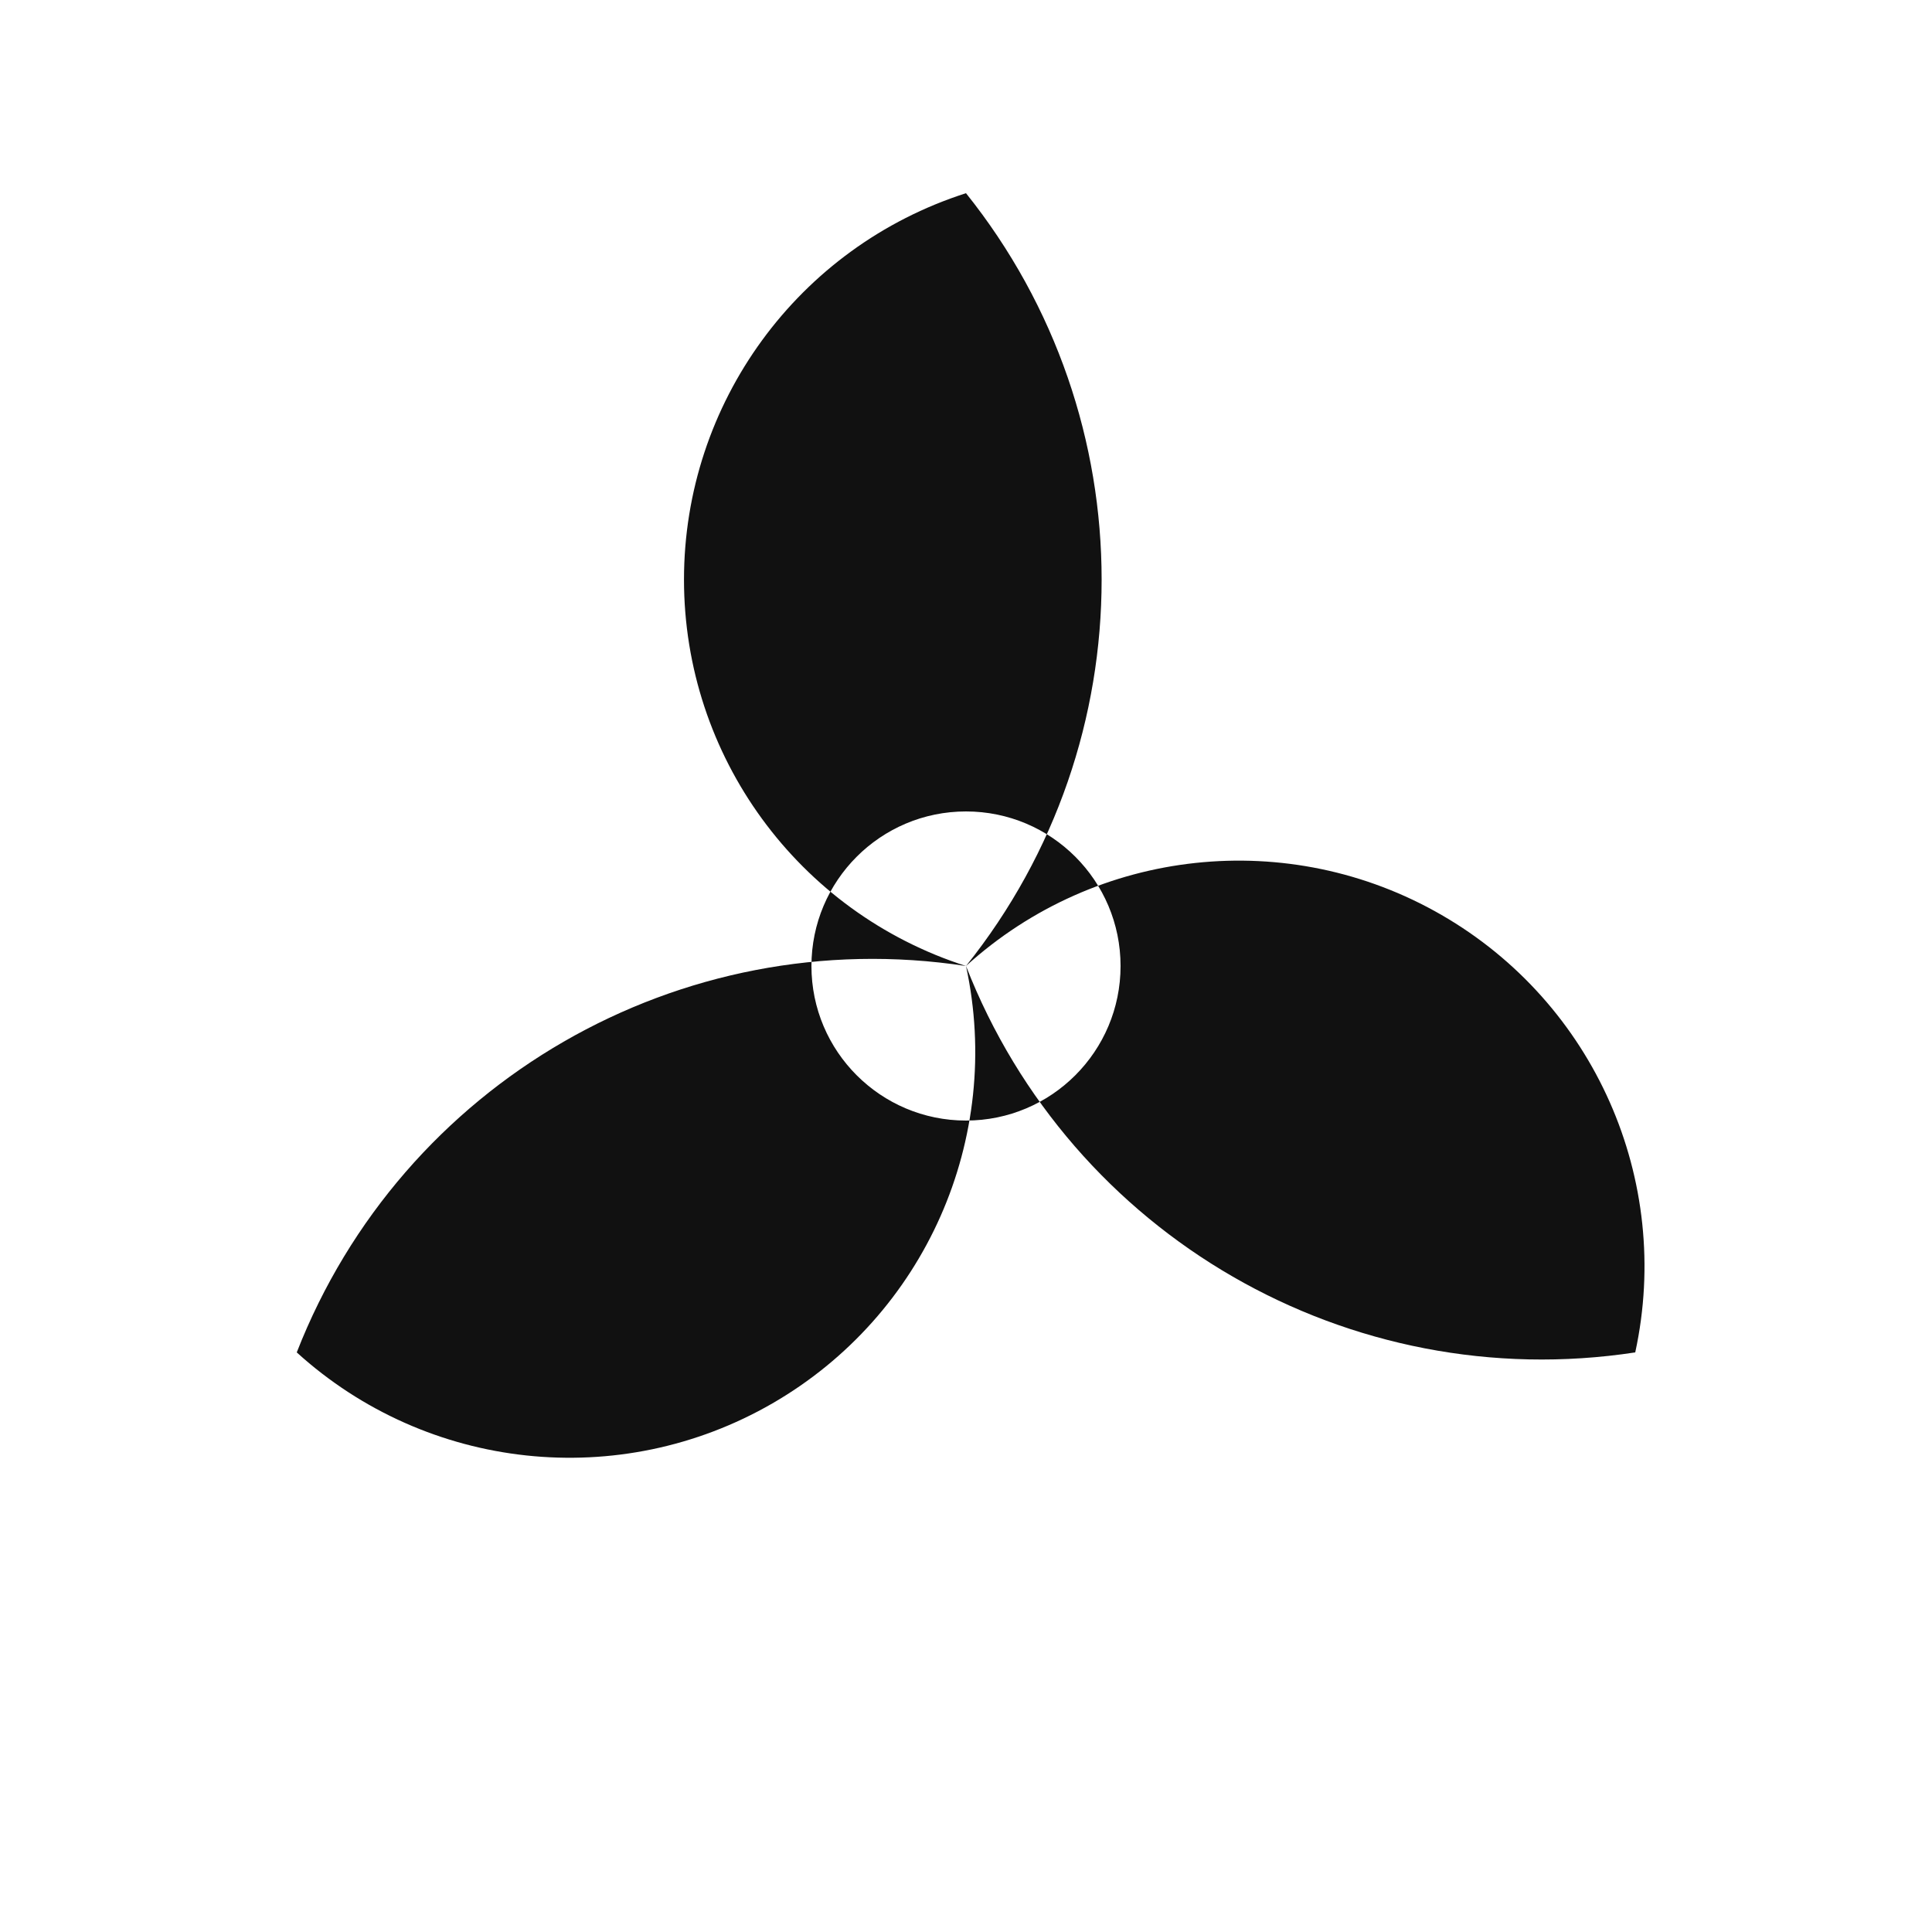
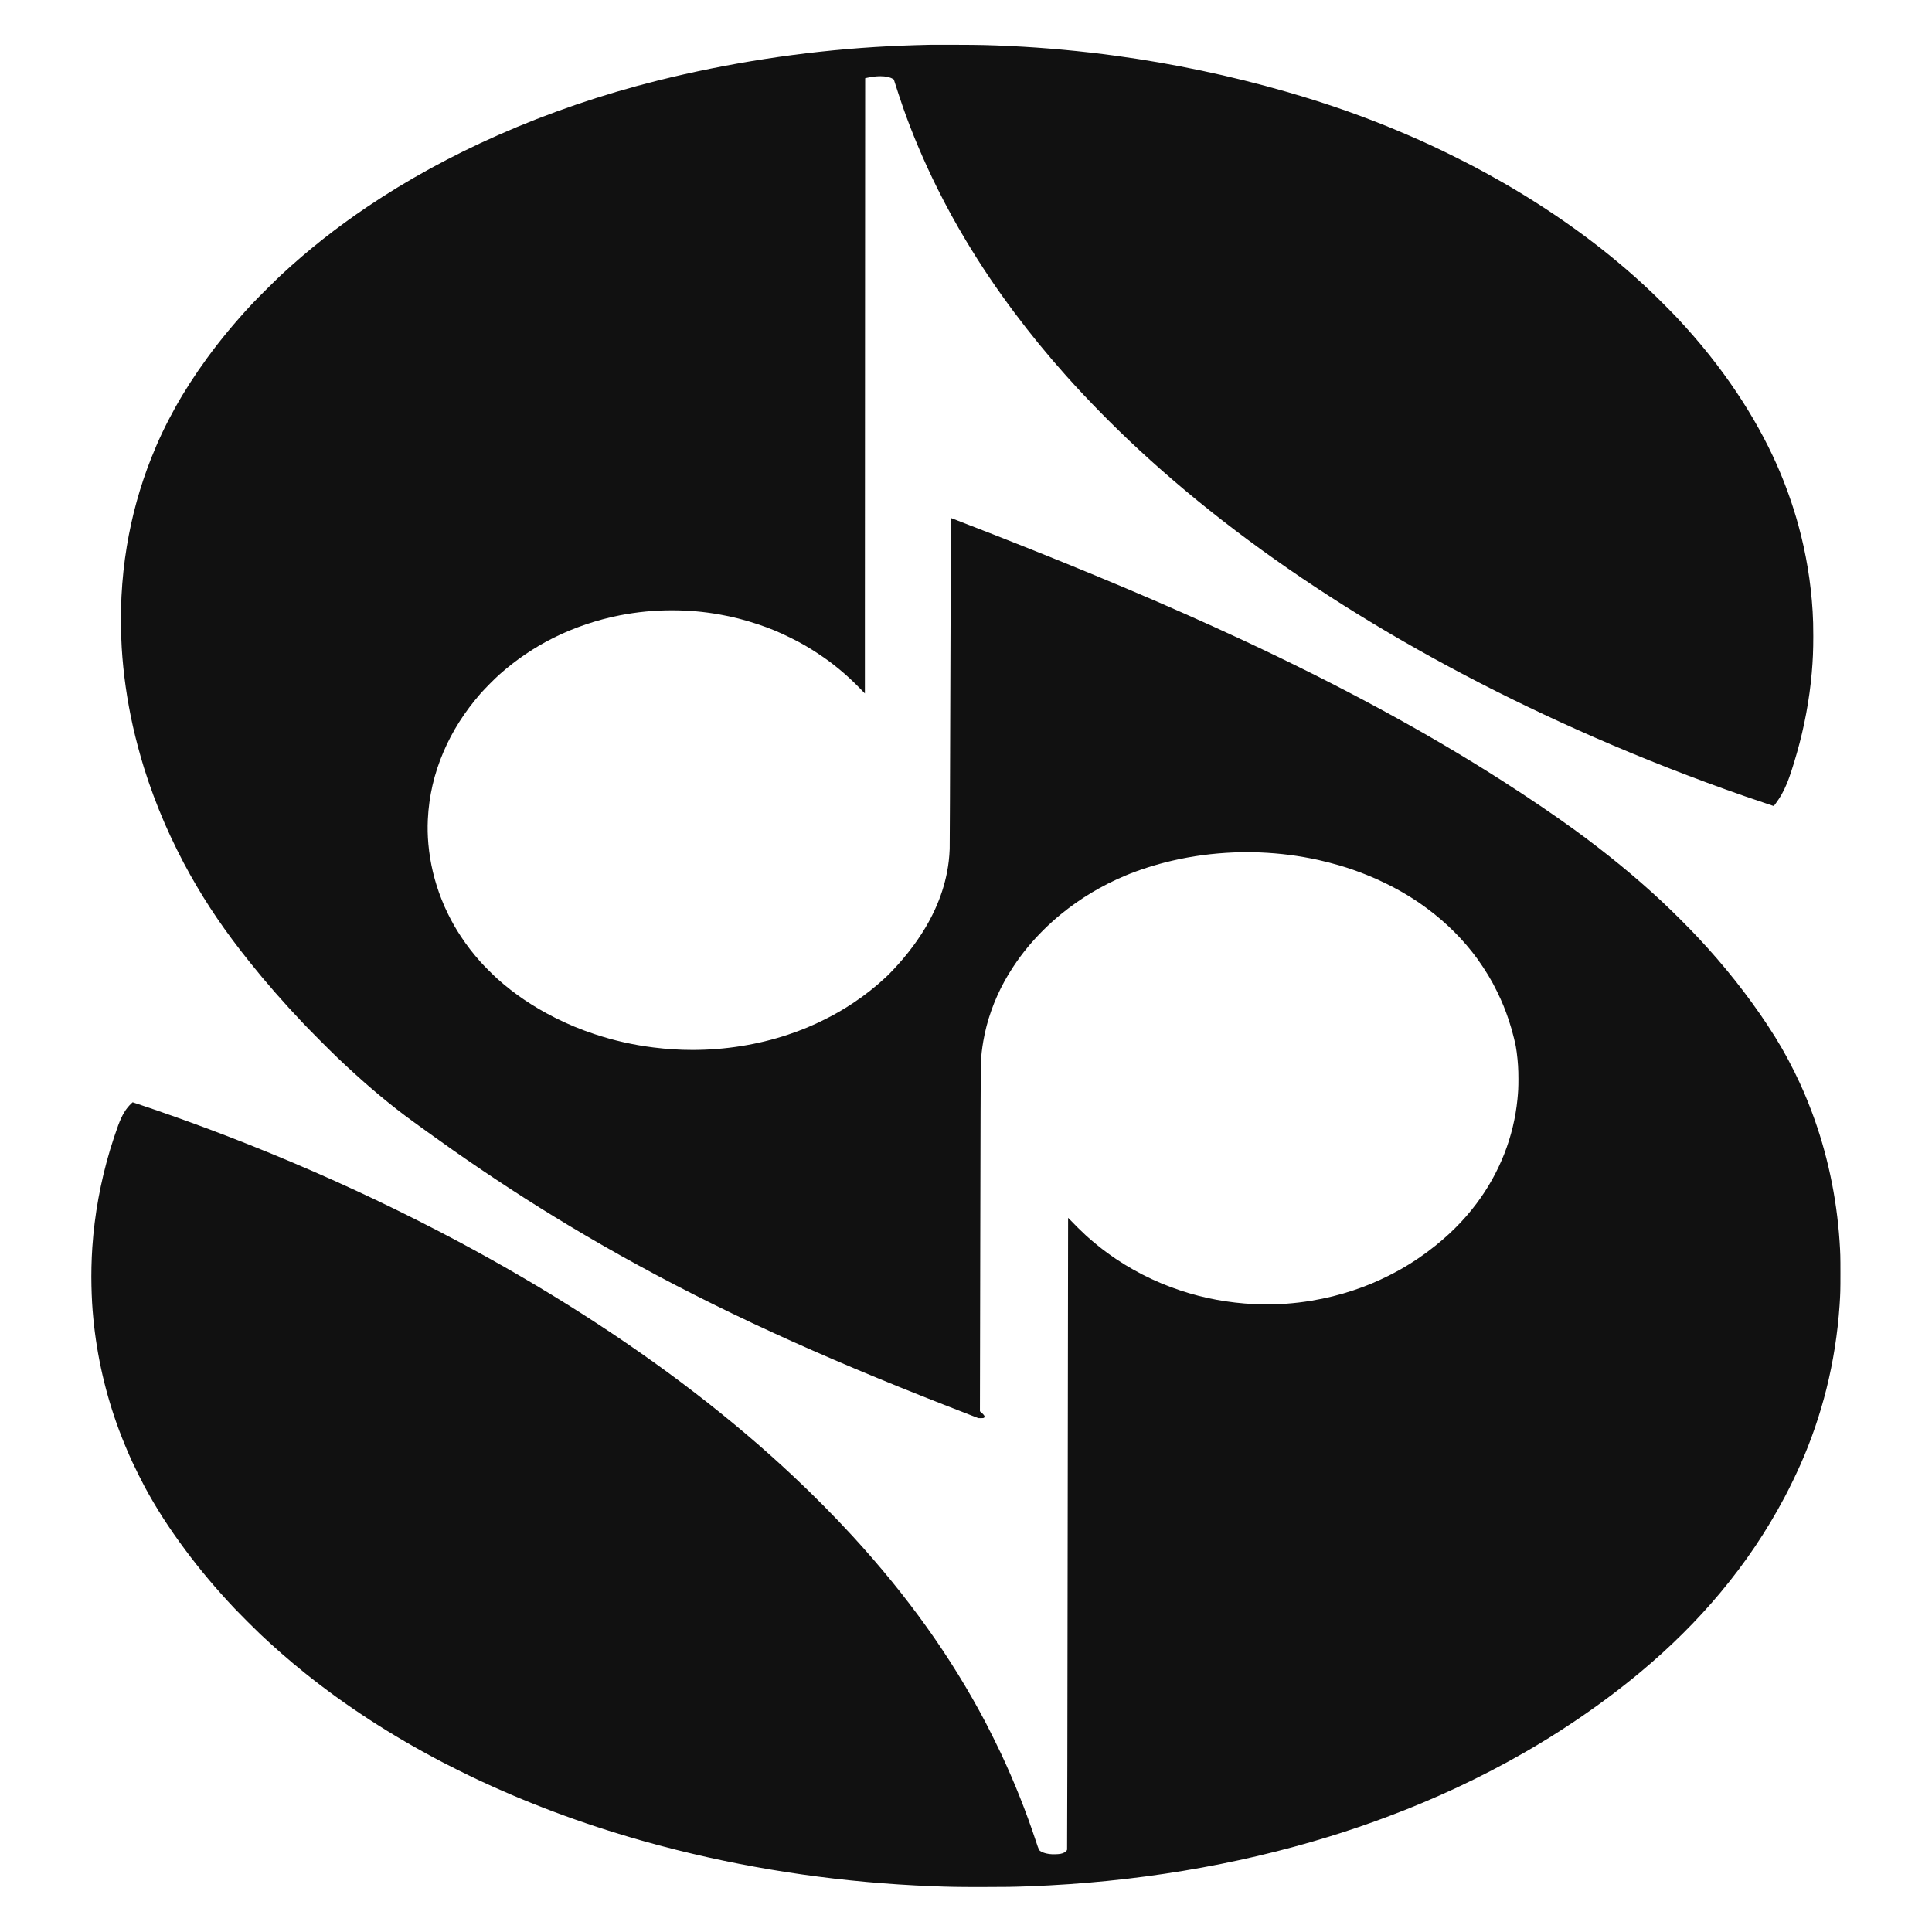
- <svg xmlns="http://www.w3.org/2000/svg" viewBox="0 0 100 100">
-   <path fill-rule="evenodd" clip-rule="evenodd" fill="#111111" d="M50,50 A32,32 0 0,0 50,10 A21,21 0 0,0 50,50 Z M50,50 A32,32 0 0,0 84.64,70 A21,21 0 0,0 50,50 Z M50,50 A32,32 0 0,0 15.36,70 A21,21 0 0,0 50,50 Z M50,42 A8,8 0 1,0 50,58 A8,8 0 1,0 50,42 Z" />
+ <svg xmlns="http://www.w3.org/2000/svg" viewBox="0 0 9000 9000">
+   <g transform="translate(0,9000) scale(0.1,-0.1)" fill="#111111" stroke="none">
+     <path d="M43330 87914 c-1022 -23 -1749 -53 -2570 -104 -3420 -215 -6856 -746 -10133 -1566 -2574 -644 -5067 -1496 -7427 -2539 -2187 -966 -4234 -2089 -6090 -3339 -1447 -976 -2738 -1996 -3980 -3144 -279 -258 -1135 -1109 -1381 -1372 -784 -840 -1484 -1683 -2109 -2541 -569 -782 -1067 -1556 -1477 -2294 -441 -793 -789 -1526 -1118 -2355 -524 -1320 -904 -2695 -1139 -4120 -251 -1520 -330 -3111 -236 -4710 72 -1202 248 -2441 521 -3665 132 -588 334 -1345 514 -1925 266 -855 601 -1755 968 -2600 339 -781 781 -1671 1185 -2390 791 -1408 1628 -2636 2763 -4055 772 -966 1573 -1882 2523 -2885 305 -322 1276 -1296 1586 -1591 1115 -1059 2148 -1944 3135 -2686 422 -317 1556 -1133 2240 -1613 1796 -1258 3585 -2423 5390 -3507 4290 -2577 8808 -4811 14385 -7110 1342 -553 2509 -1018 4295 -1710 l400 -155 105 -2 c58 0 117 2 132 7 15 4 35 18 44 32 13 20 14 30 4 59 -12 37 -82 115 -163 182 l-48 39 16 8030 c9 4868 19 8097 25 8200 21 359 55 663 116 1015 163 950 501 1907 990 2797 122 221 245 426 402 663 219 333 441 633 689 932 451 542 978 1064 1533 1518 910 743 1905 1340 3002 1800 640 269 1427 520 2178 694 938 218 1877 344 2880 386 302 13 908 13 1210 0 953 -40 1824 -153 2725 -351 263 -58 728 -178 980 -253 439 -130 841 -270 1265 -441 348 -140 554 -232 895 -399 712 -349 1329 -724 1935 -1174 908 -676 1685 -1454 2327 -2333 148 -203 379 -551 509 -769 165 -275 272 -473 425 -785 219 -447 371 -819 530 -1295 103 -309 178 -571 253 -882 73 -301 90 -389 120 -623 59 -459 79 -782 79 -1250 0 -384 -9 -586 -44 -935 -172 -1753 -828 -3428 -1910 -4870 -610 -815 -1362 -1557 -2243 -2214 -612 -457 -1181 -808 -1855 -1146 -563 -281 -1037 -478 -1626 -675 -641 -215 -1282 -374 -1945 -484 -424 -71 -784 -113 -1240 -147 -292 -22 -1125 -30 -1443 -15 -1195 58 -2337 269 -3441 636 -1214 403 -2363 992 -3384 1736 -328 240 -692 536 -1002 815 -173 156 -606 583 -754 743 -47 52 -88 92 -90 90 -2 -2 -11 -6617 -20 -14699 -11 -9218 -21 -14709 -27 -14733 -14 -55 -63 -103 -143 -141 -111 -53 -196 -69 -402 -74 -135 -3 -209 0 -292 12 -143 21 -268 57 -354 103 -119 62 -118 61 -260 489 -468 1412 -991 2726 -1628 4089 -151 323 -546 1119 -715 1440 -1612 3060 -3629 5887 -6205 8695 -843 918 -1821 1906 -2780 2805 -1399 1312 -2916 2598 -4550 3856 -3290 2533 -7043 4930 -11100 7092 -1159 617 -2549 1318 -3760 1894 -2543 1211 -5244 2355 -7900 3345 -1033 385 -2210 801 -3163 1118 l-278 92 -52 -48 c-260 -241 -437 -534 -622 -1029 -89 -238 -286 -831 -374 -1125 -450 -1503 -729 -3039 -831 -4560 -39 -588 -53 -1231 -40 -1788 14 -590 36 -978 85 -1497 172 -1799 574 -3545 1210 -5250 157 -420 398 -1001 595 -1430 126 -276 444 -914 590 -1185 540 -1000 1125 -1911 1883 -2930 710 -954 1438 -1819 2306 -2740 228 -242 931 -945 1186 -1186 672 -635 1350 -1226 2070 -1806 1913 -1539 4047 -2925 6410 -4160 303 -159 1067 -541 1375 -688 2499 -1193 5101 -2171 7895 -2965 582 -166 1038 -287 1665 -444 3836 -960 7795 -1523 11860 -1686 867 -34 1186 -40 2350 -40 1118 0 1455 6 2235 35 4871 186 9573 966 13950 2315 900 277 1772 574 2675 912 2245 839 4385 1840 6385 2988 831 477 1510 898 2305 1430 1103 738 2132 1505 3110 2319 1397 1163 2647 2404 3734 3706 1179 1412 2151 2856 3000 4455 228 429 532 1055 738 1520 499 1125 909 2318 1212 3530 316 1267 523 2583 611 3890 36 535 40 699 40 1495 0 797 -4 937 -41 1490 -137 2059 -579 4123 -1288 6011 -253 676 -494 1233 -811 1874 -384 776 -761 1430 -1270 2200 -915 1384 -2015 2769 -3214 4049 -480 513 -1189 1220 -1716 1711 -1213 1131 -2578 2250 -4045 3317 -954 693 -2155 1508 -3353 2275 -3574 2289 -7592 4465 -12212 6615 -3327 1549 -6988 3098 -11490 4863 -622 244 -1888 736 -1956 760 l-37 13 -6 -281 c-3 -155 -15 -3569 -26 -7587 -12 -4095 -25 -7411 -30 -7545 -16 -398 -55 -735 -126 -1100 -113 -577 -294 -1136 -551 -1703 -351 -777 -857 -1560 -1492 -2312 -257 -303 -594 -665 -796 -853 -486 -453 -973 -839 -1525 -1206 -436 -290 -828 -518 -1300 -755 -592 -298 -1120 -517 -1750 -727 -1404 -467 -2919 -709 -4440 -709 -605 0 -1190 37 -1819 116 -938 116 -1843 321 -2736 618 -685 228 -1246 461 -1860 771 -1014 513 -1882 1099 -2670 1805 -200 179 -619 599 -790 790 -362 408 -646 776 -927 1205 -228 347 -400 649 -583 1020 -136 278 -201 424 -310 700 -326 825 -533 1696 -610 2565 -35 398 -43 761 -25 1140 52 1092 291 2129 727 3150 414 970 981 1863 1728 2722 181 208 663 695 865 874 784 697 1618 1263 2535 1722 948 474 2023 839 3080 1046 821 160 1601 236 2440 236 764 0 1471 -62 2219 -195 608 -108 1159 -249 1761 -449 583 -195 1017 -374 1565 -648 490 -244 820 -434 1270 -733 380 -253 630 -436 950 -699 340 -280 637 -553 972 -895 l248 -255 0 3650 c0 2008 3 8457 7 14331 l6 10680 96 21 c227 50 417 72 618 72 236 0 440 -43 568 -121 l54 -33 36 -115 c75 -242 301 -927 392 -1186 438 -1248 978 -2521 1594 -3760 419 -843 854 -1638 1354 -2470 691 -1151 1414 -2225 2246 -3335 773 -1032 1525 -1950 2402 -2933 1032 -1156 2203 -2346 3397 -3452 5553 -5142 12811 -9722 21240 -13405 2252 -984 4657 -1925 6995 -2737 400 -139 1112 -380 1248 -423 l87 -28 84 111 c96 128 209 300 284 433 75 132 192 377 257 539 119 294 274 772 450 1385 346 1204 586 2495 694 3735 52 596 71 1047 71 1710 0 488 -8 773 -30 1155 -81 1354 -305 2704 -664 4012 -266 967 -608 1922 -1019 2850 -489 1100 -1109 2217 -1840 3313 -816 1223 -1732 2371 -2806 3515 -246 262 -882 900 -1166 1169 -558 531 -1056 973 -1655 1471 -1796 1492 -3870 2889 -6078 4094 -492 268 -757 407 -1322 690 -851 427 -1543 750 -2385 1111 -1819 781 -3596 1411 -5615 1991 -2568 738 -5231 1300 -7890 1663 -1632 223 -3314 379 -4930 456 -979 46 -1393 56 -2545 59 -583 2 -1121 2 -1195 0z" />
+   </g>
</svg>
